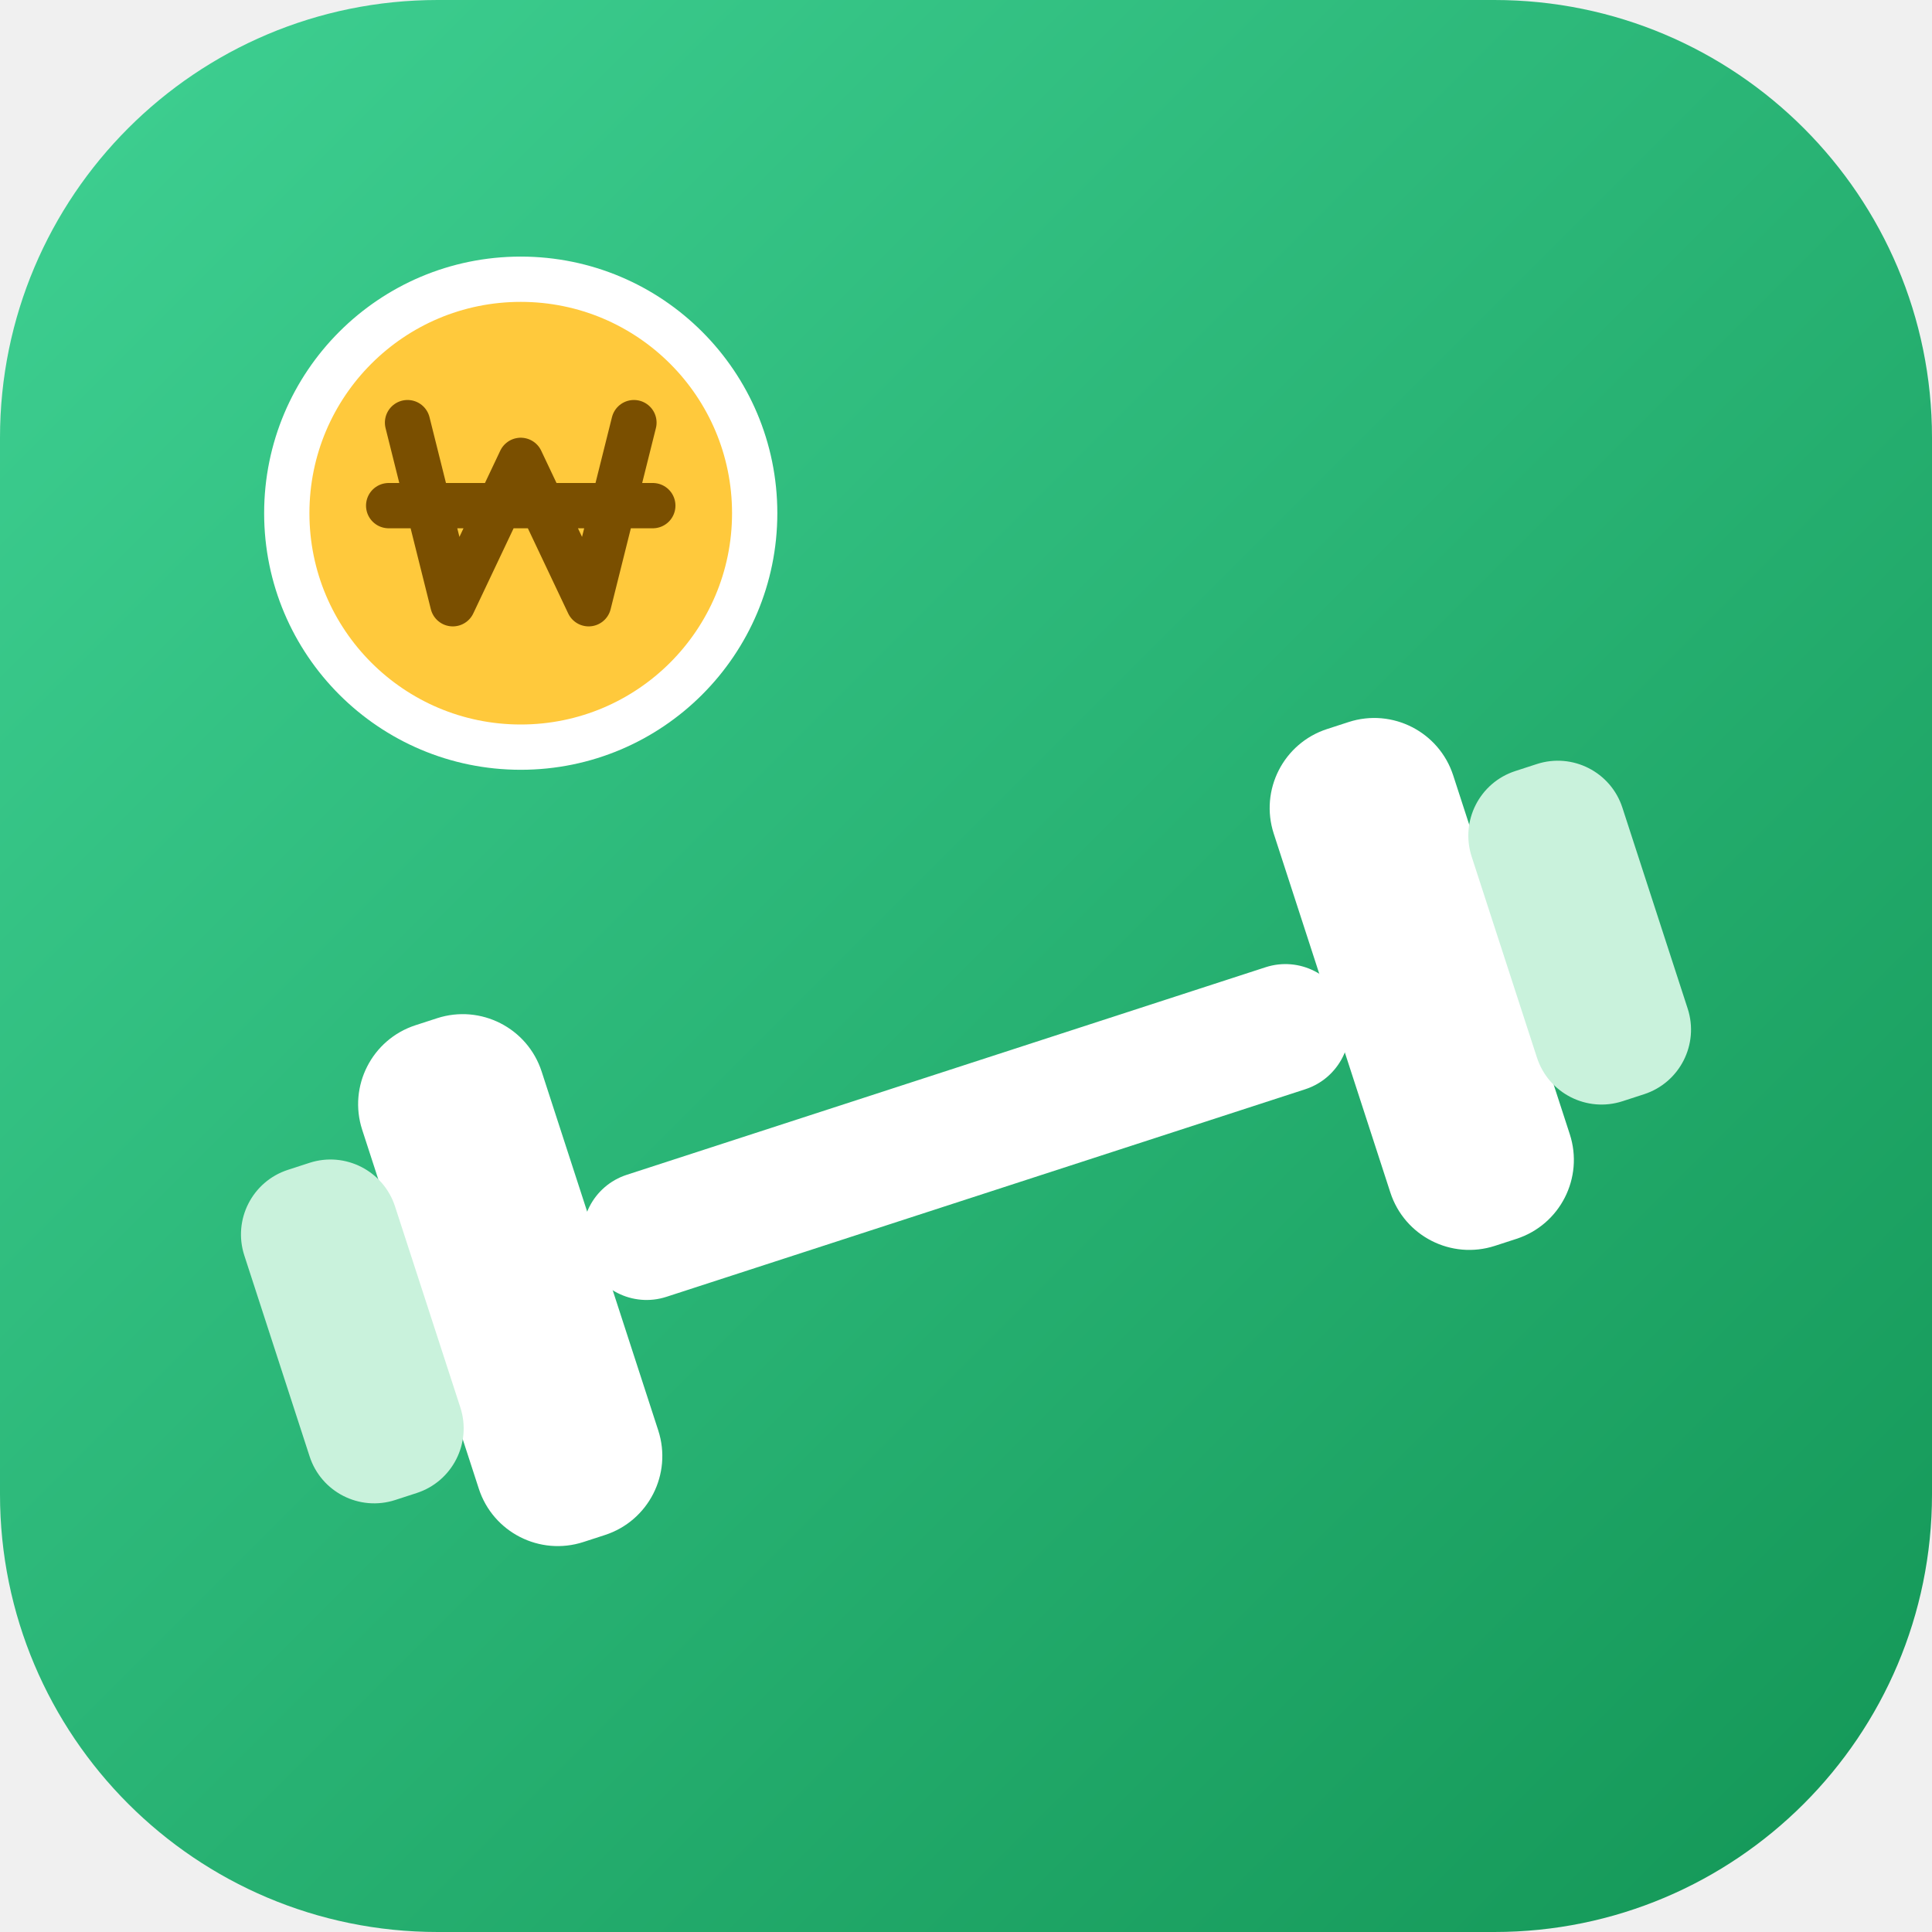
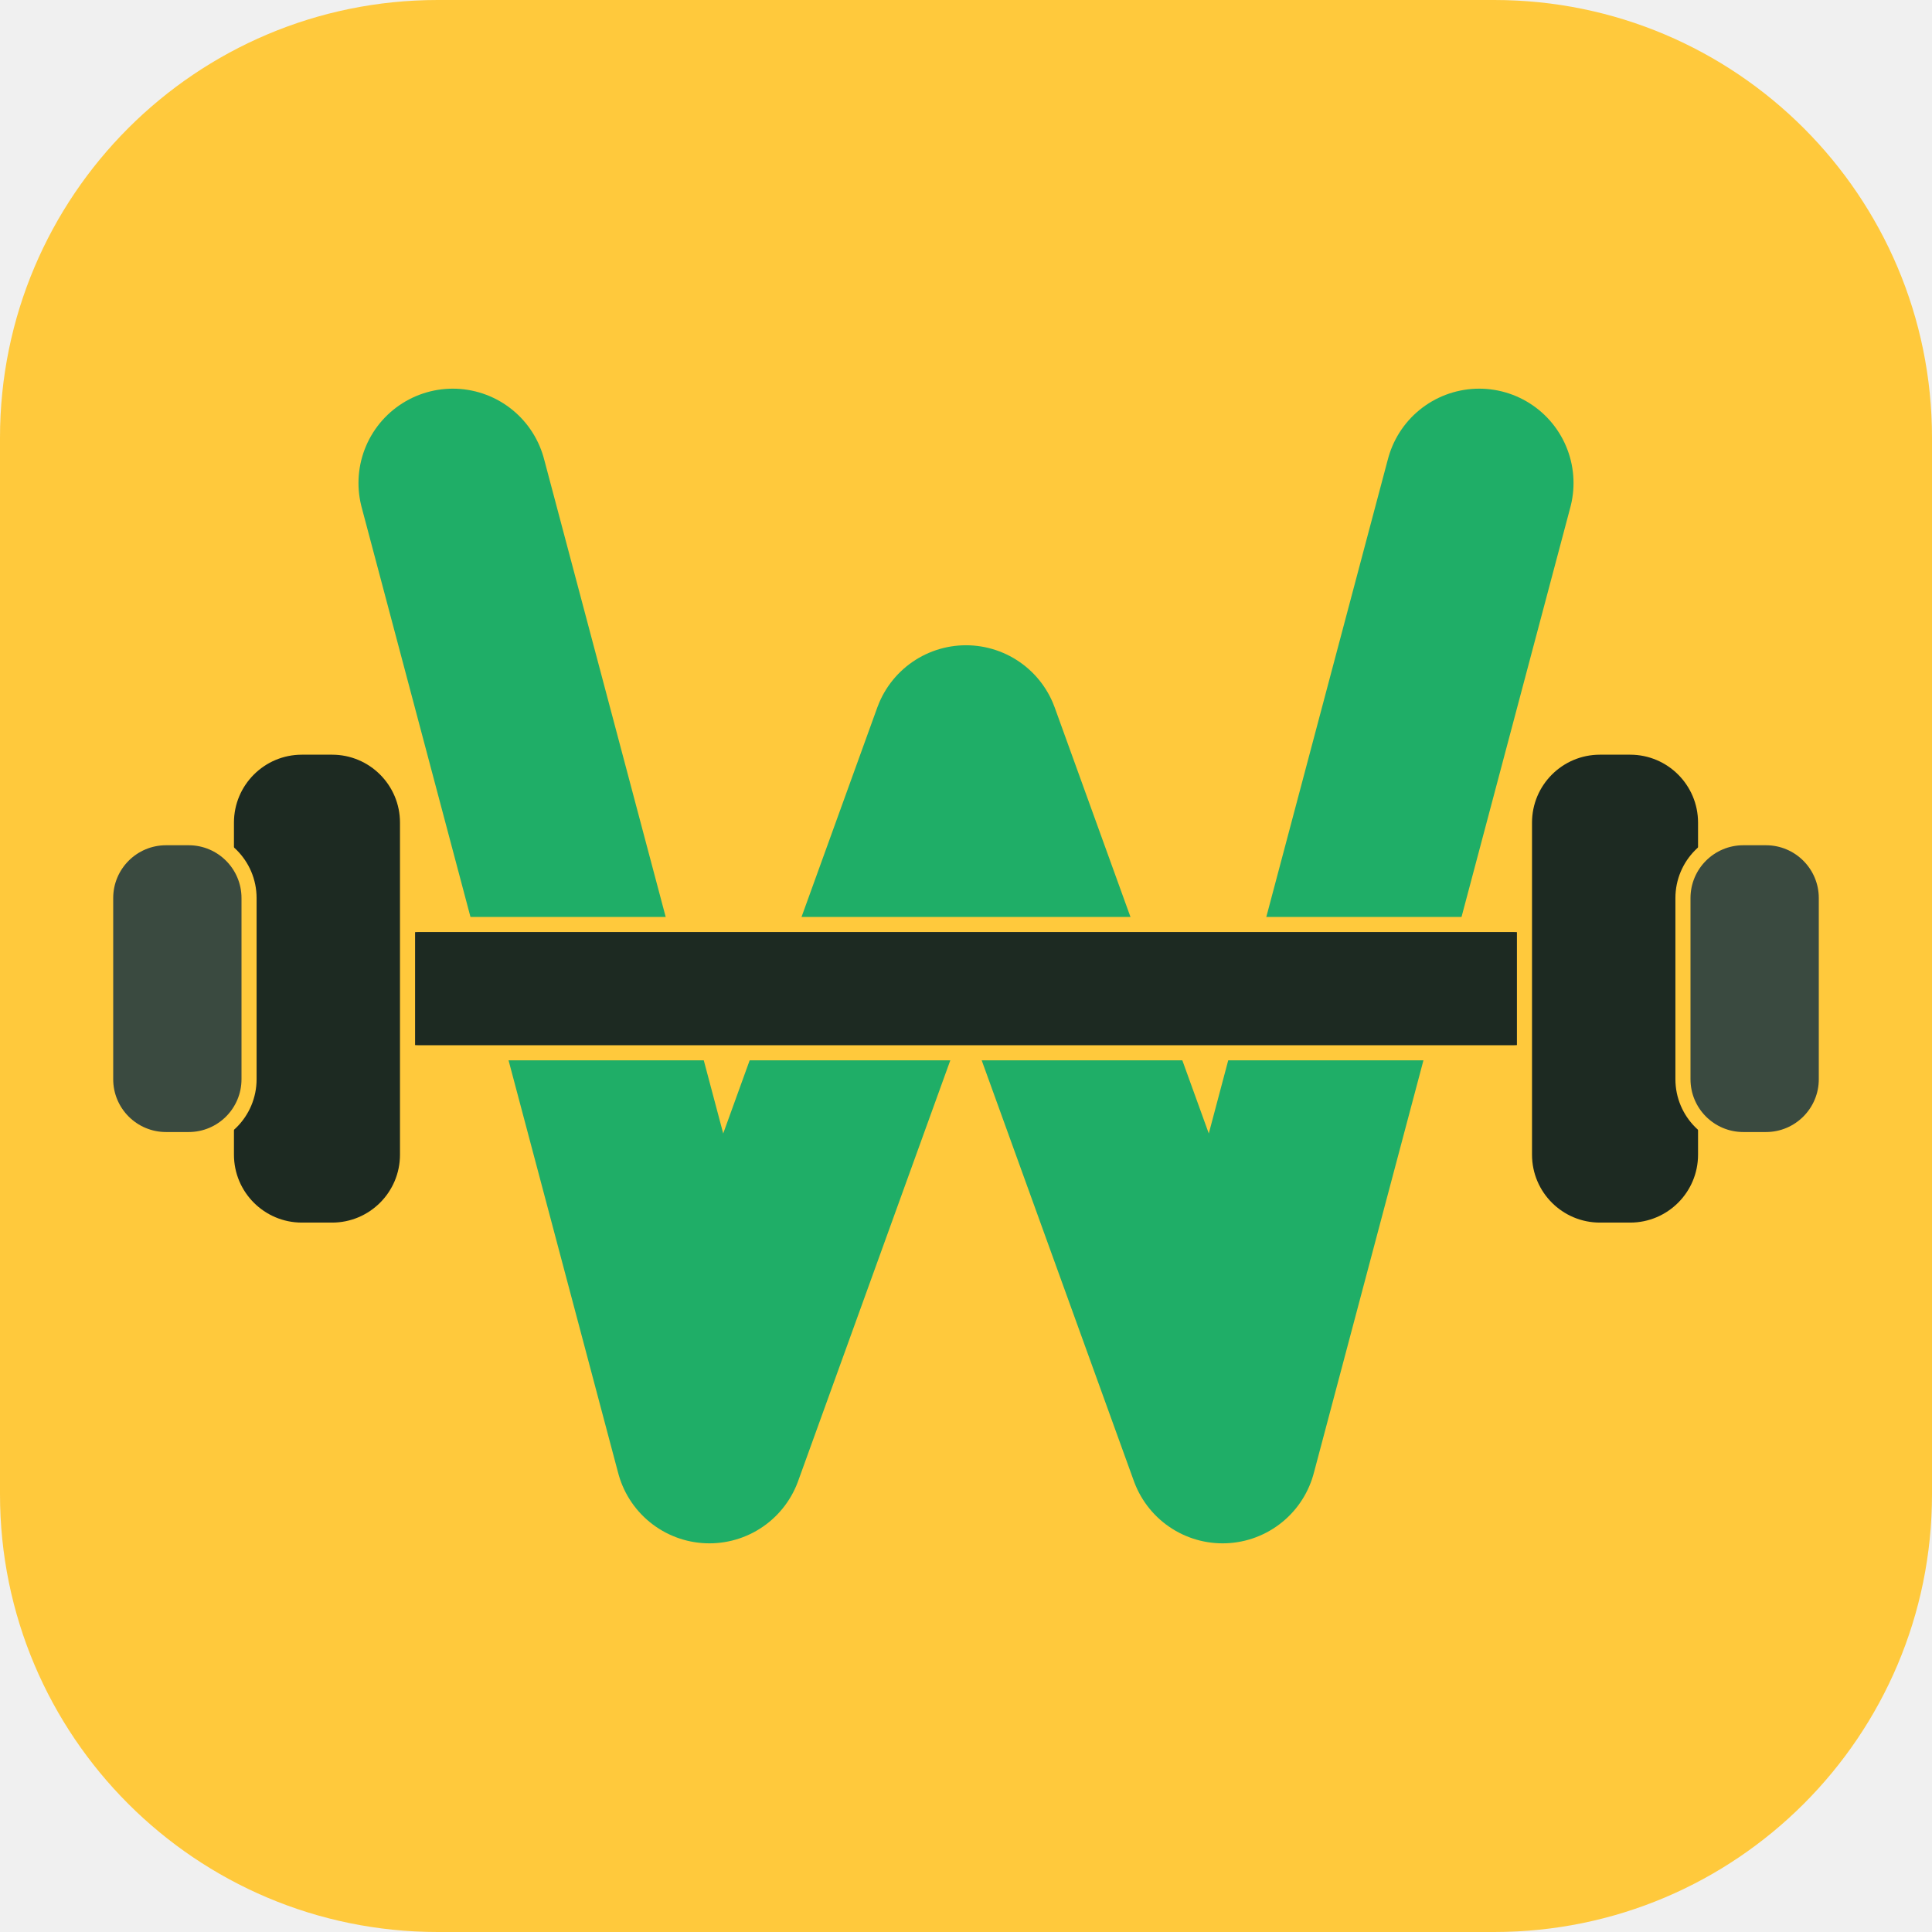
<svg xmlns="http://www.w3.org/2000/svg" viewBox="0 0 512 512">
-   <defs>
-     <linearGradient id="bg" x1="0" y1="0" x2="1" y2="1">
-       <stop offset="0" stop-color="#3fd193" />
-       <stop offset="1" stop-color="#139656" />
-     </linearGradient>
-   </defs>
-   <rect width="512" height="512" rx="116" fill="url(#bg)" />
-   <g transform="rotate(-18 256 300)">
-     <rect x="150" y="283" width="212" height="34" rx="17" fill="#ffffff" />
-     <rect x="104" y="228" width="50" height="144" rx="22" fill="#ffffff" />
-     <rect x="64" y="254" width="42" height="92" rx="18" fill="#c9f2dc" />
-     <rect x="358" y="228" width="50" height="144" rx="22" fill="#ffffff" />
-     <rect x="406" y="254" width="42" height="92" rx="18" fill="#c9f2dc" />
+   <rect width="512" height="512" rx="116" fill="#ffc93c" />
+   <path d="M120 128 L188 384 L256 196 L324 384 L392 128" fill="none" stroke="#1fae67" stroke-width="50" stroke-linecap="round" stroke-linejoin="round" />
+   <g transform="translate(0 262)">
+     <rect x="96" y="-15" width="320" height="30" rx="15" fill="#1d2a22" stroke="#ffc93c" stroke-width="8" paint-order="stroke" />
+     <rect x="62" y="-62" width="44" height="124" rx="18" fill="#1d2a22" stroke="#ffc93c" stroke-width="8" paint-order="stroke" />
+     <rect x="30" y="-38" width="34" height="76" rx="14" fill="#3a4a40" stroke="#ffc93c" stroke-width="8" paint-order="stroke" />
+     <rect x="406" y="-62" width="44" height="124" rx="18" fill="#1d2a22" stroke="#ffc93c" stroke-width="8" paint-order="stroke" />
+     <rect x="448" y="-38" width="34" height="76" rx="14" fill="#3a4a40" stroke="#ffc93c" stroke-width="8" paint-order="stroke" />
  </g>
-   <circle cx="138" cy="136" r="62" fill="#ffc93c" stroke="#ffffff" stroke-width="12" />
-   <path d="M108 112l12 48 18-38 18 38 12-48M103 134h70" fill="none" stroke="#7a4f00" stroke-width="12" stroke-linecap="round" stroke-linejoin="round" />
</svg>
